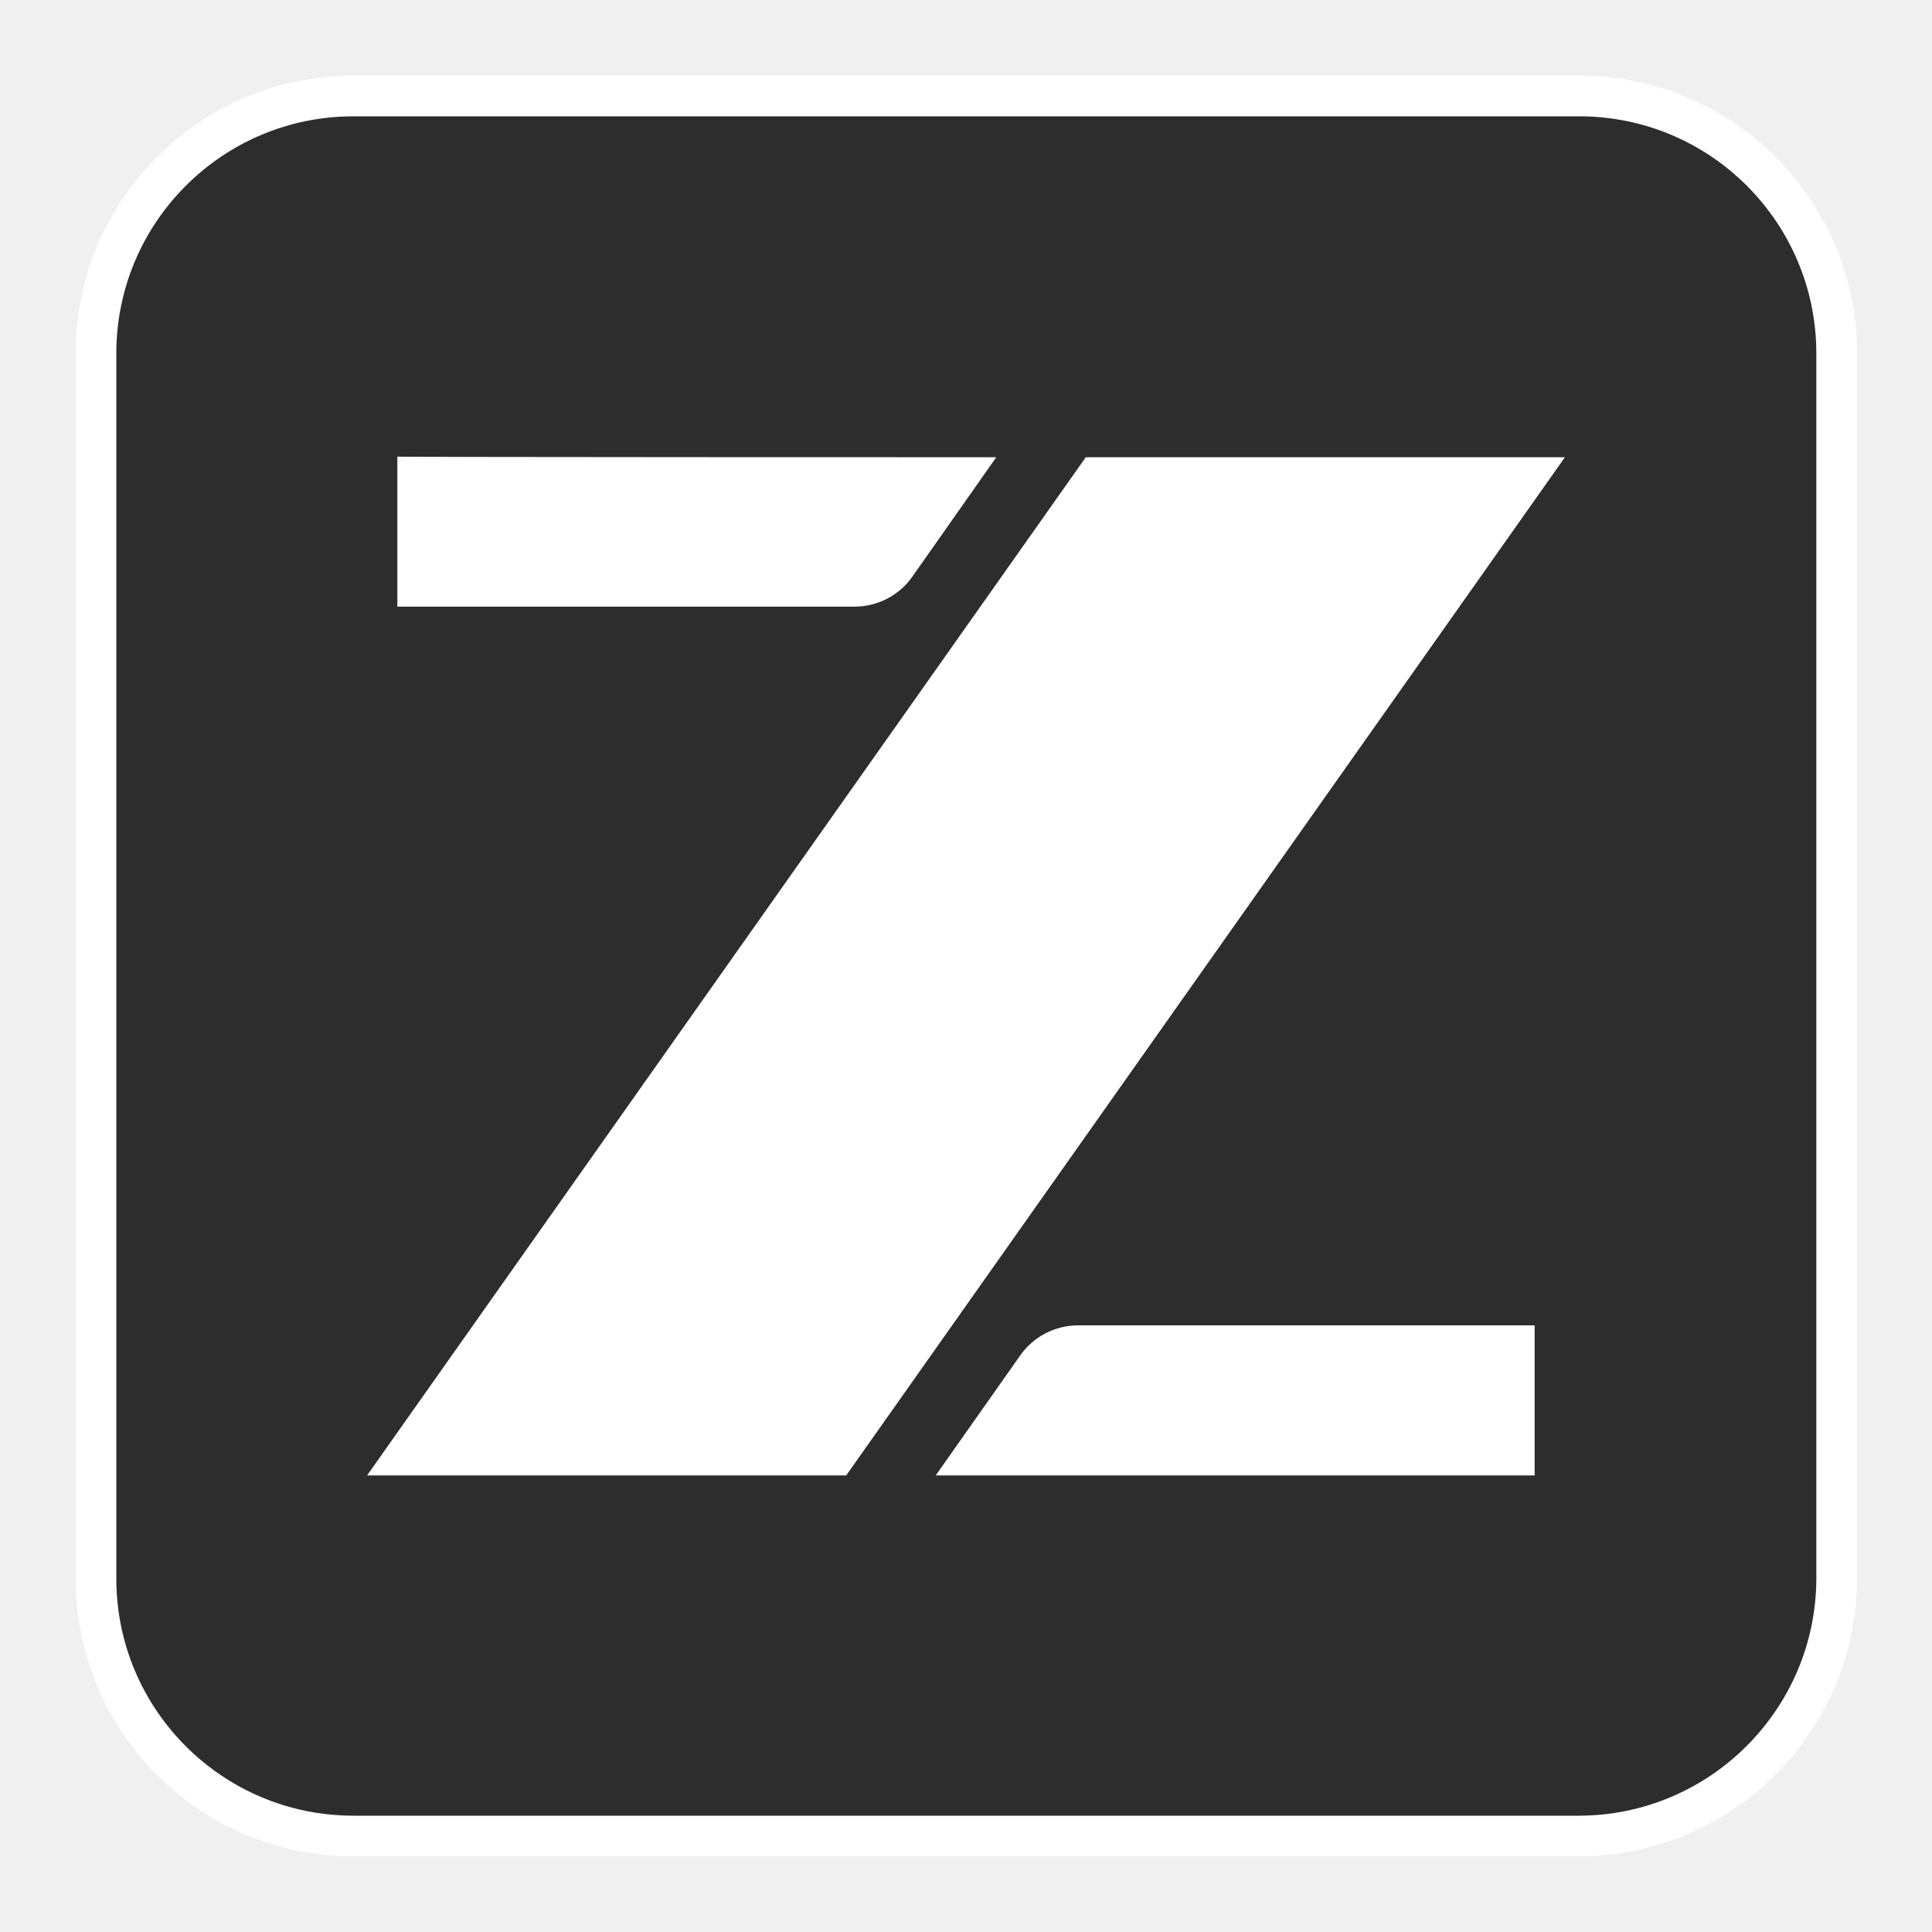
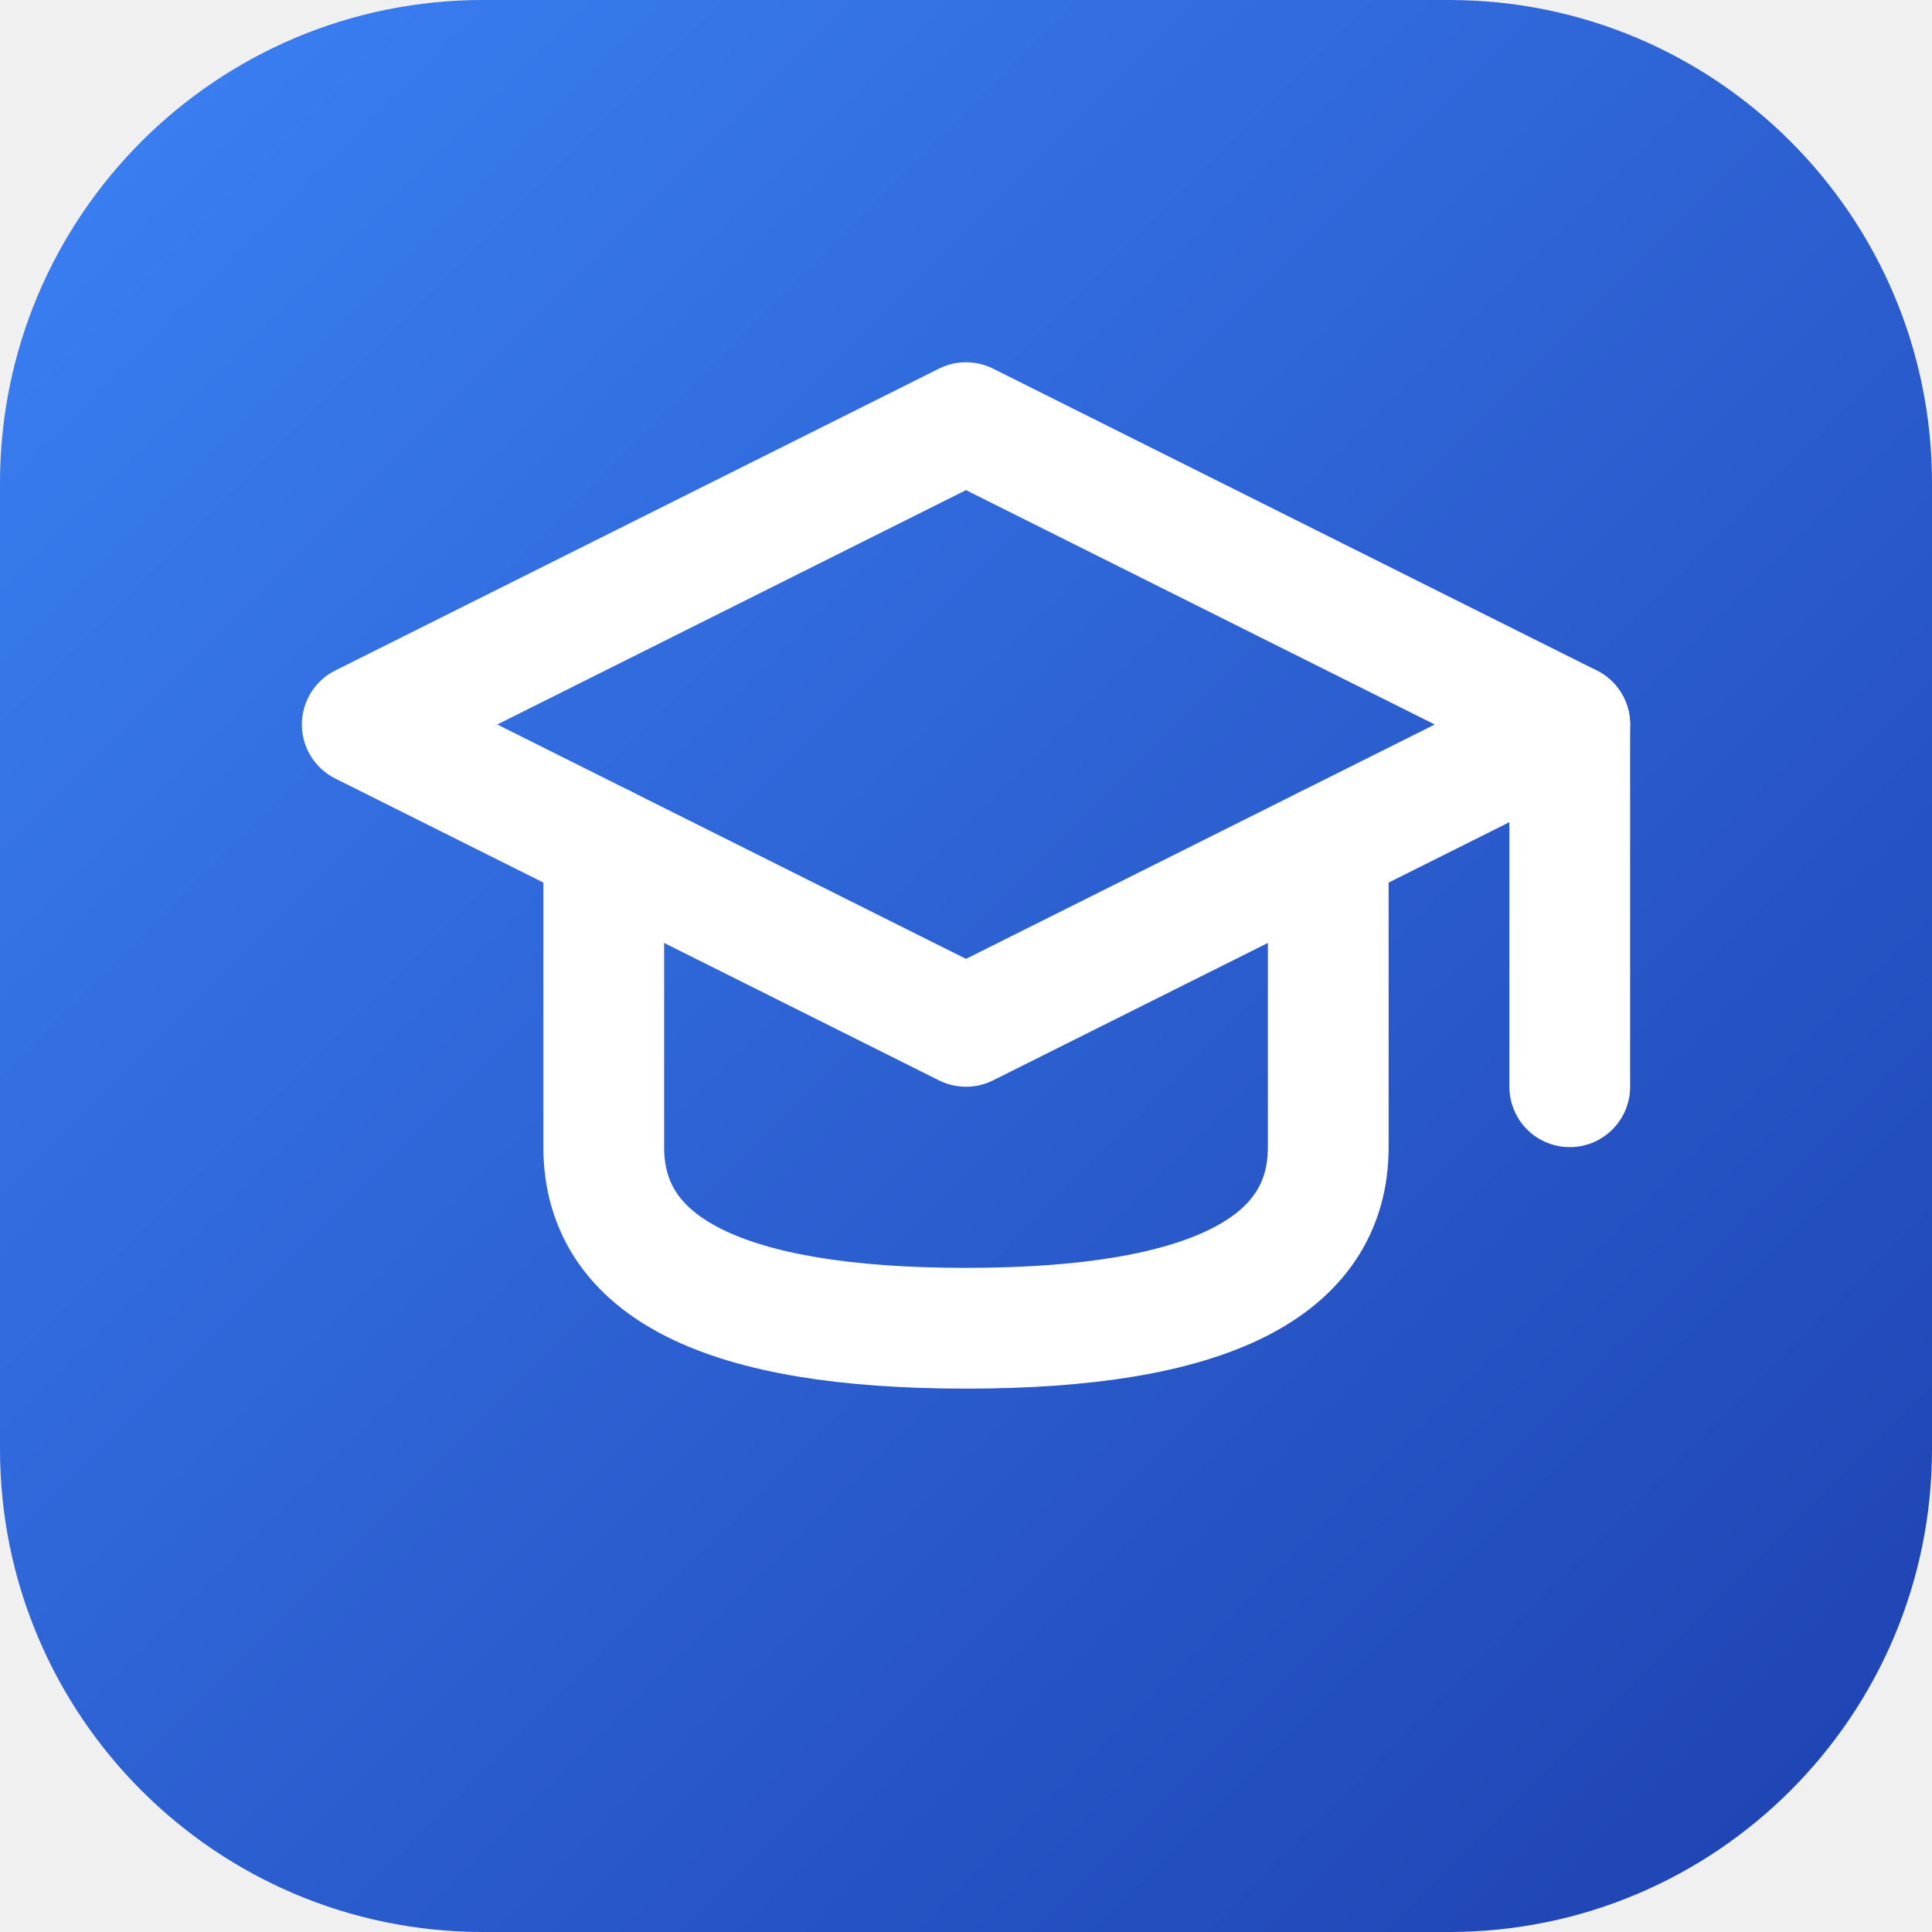
- <svg xmlns="http://www.w3.org/2000/svg" version="1.1" x="0px" y="0px" viewBox="0 0 30 30" style="enable-background:new 0 0 30 30;" xml:space="preserve">
+ <svg xmlns="http://www.w3.org/2000/svg" viewBox="0 0 32 32" fill="none">
  <defs>
-     <style type="text/css">
-     .st194{fill:#2D2D2D;stroke:#FFFFFF;stroke-width:0.632;stroke-miterlimit:10;}
-     .st23{fill:#FFFFFF;}
- 
-     .z-breathe {
-       animation: breathe 2.5s ease-in-out infinite;
-     }
- 
-     @keyframes breathe {
-       0%, 100% { opacity: 0.7; }
-       50% { opacity: 1; }
-     }
-   </style>
+     <linearGradient id="grad" x1="0%" y1="0%" x2="100%" y2="100%">
+       <stop offset="0%" style="stop-color:#3b82f6;stop-opacity:1" />
+       <stop offset="100%" style="stop-color:#1e40af;stop-opacity:1" />
+     </linearGradient>
  </defs>
-   <g>
-     <path class="st194" d="M24.51,28.51H5.49c-2.21,0-4-1.79-4-4V5.49c0-2.21,1.79-4,4-4h19.03c2.21,0,4,1.79,4,4v19.03     C28.51,26.72,26.72,28.51,24.51,28.51z" />
-     <g class="z-breathe">
-       <path class="st23" d="M15.47,7.1l-1.3,1.85c-0.2,0.29-0.54,0.47-0.9,0.47h-7.1V7.09C6.16,7.1,15.47,7.1,15.47,7.1z" />
-       <polygon class="st23" points="24.3,7.1 13.14,22.91 5.7,22.91 16.86,7.1" />
-       <path class="st23" d="M14.53,22.91l1.31-1.86c0.2-0.29,0.54-0.47,0.9-0.47h7.09v2.33H14.53z" />
-     </g>
-   </g>
+   <rect width="32" height="32" rx="8" fill="url(#grad)" />
+   <path d="M26 12L16 7L6 12L16 17L26 12Z" stroke="white" stroke-width="2" stroke-linecap="round" stroke-linejoin="round" />
+   <path d="M10 14V19C10 21 12 22 16 22C20 22 22 21 22 19V14" stroke="white" stroke-width="2" stroke-linecap="round" stroke-linejoin="round" />
+   <path d="M26 12V18" stroke="white" stroke-width="2" stroke-linecap="round" stroke-linejoin="round" />
</svg>
